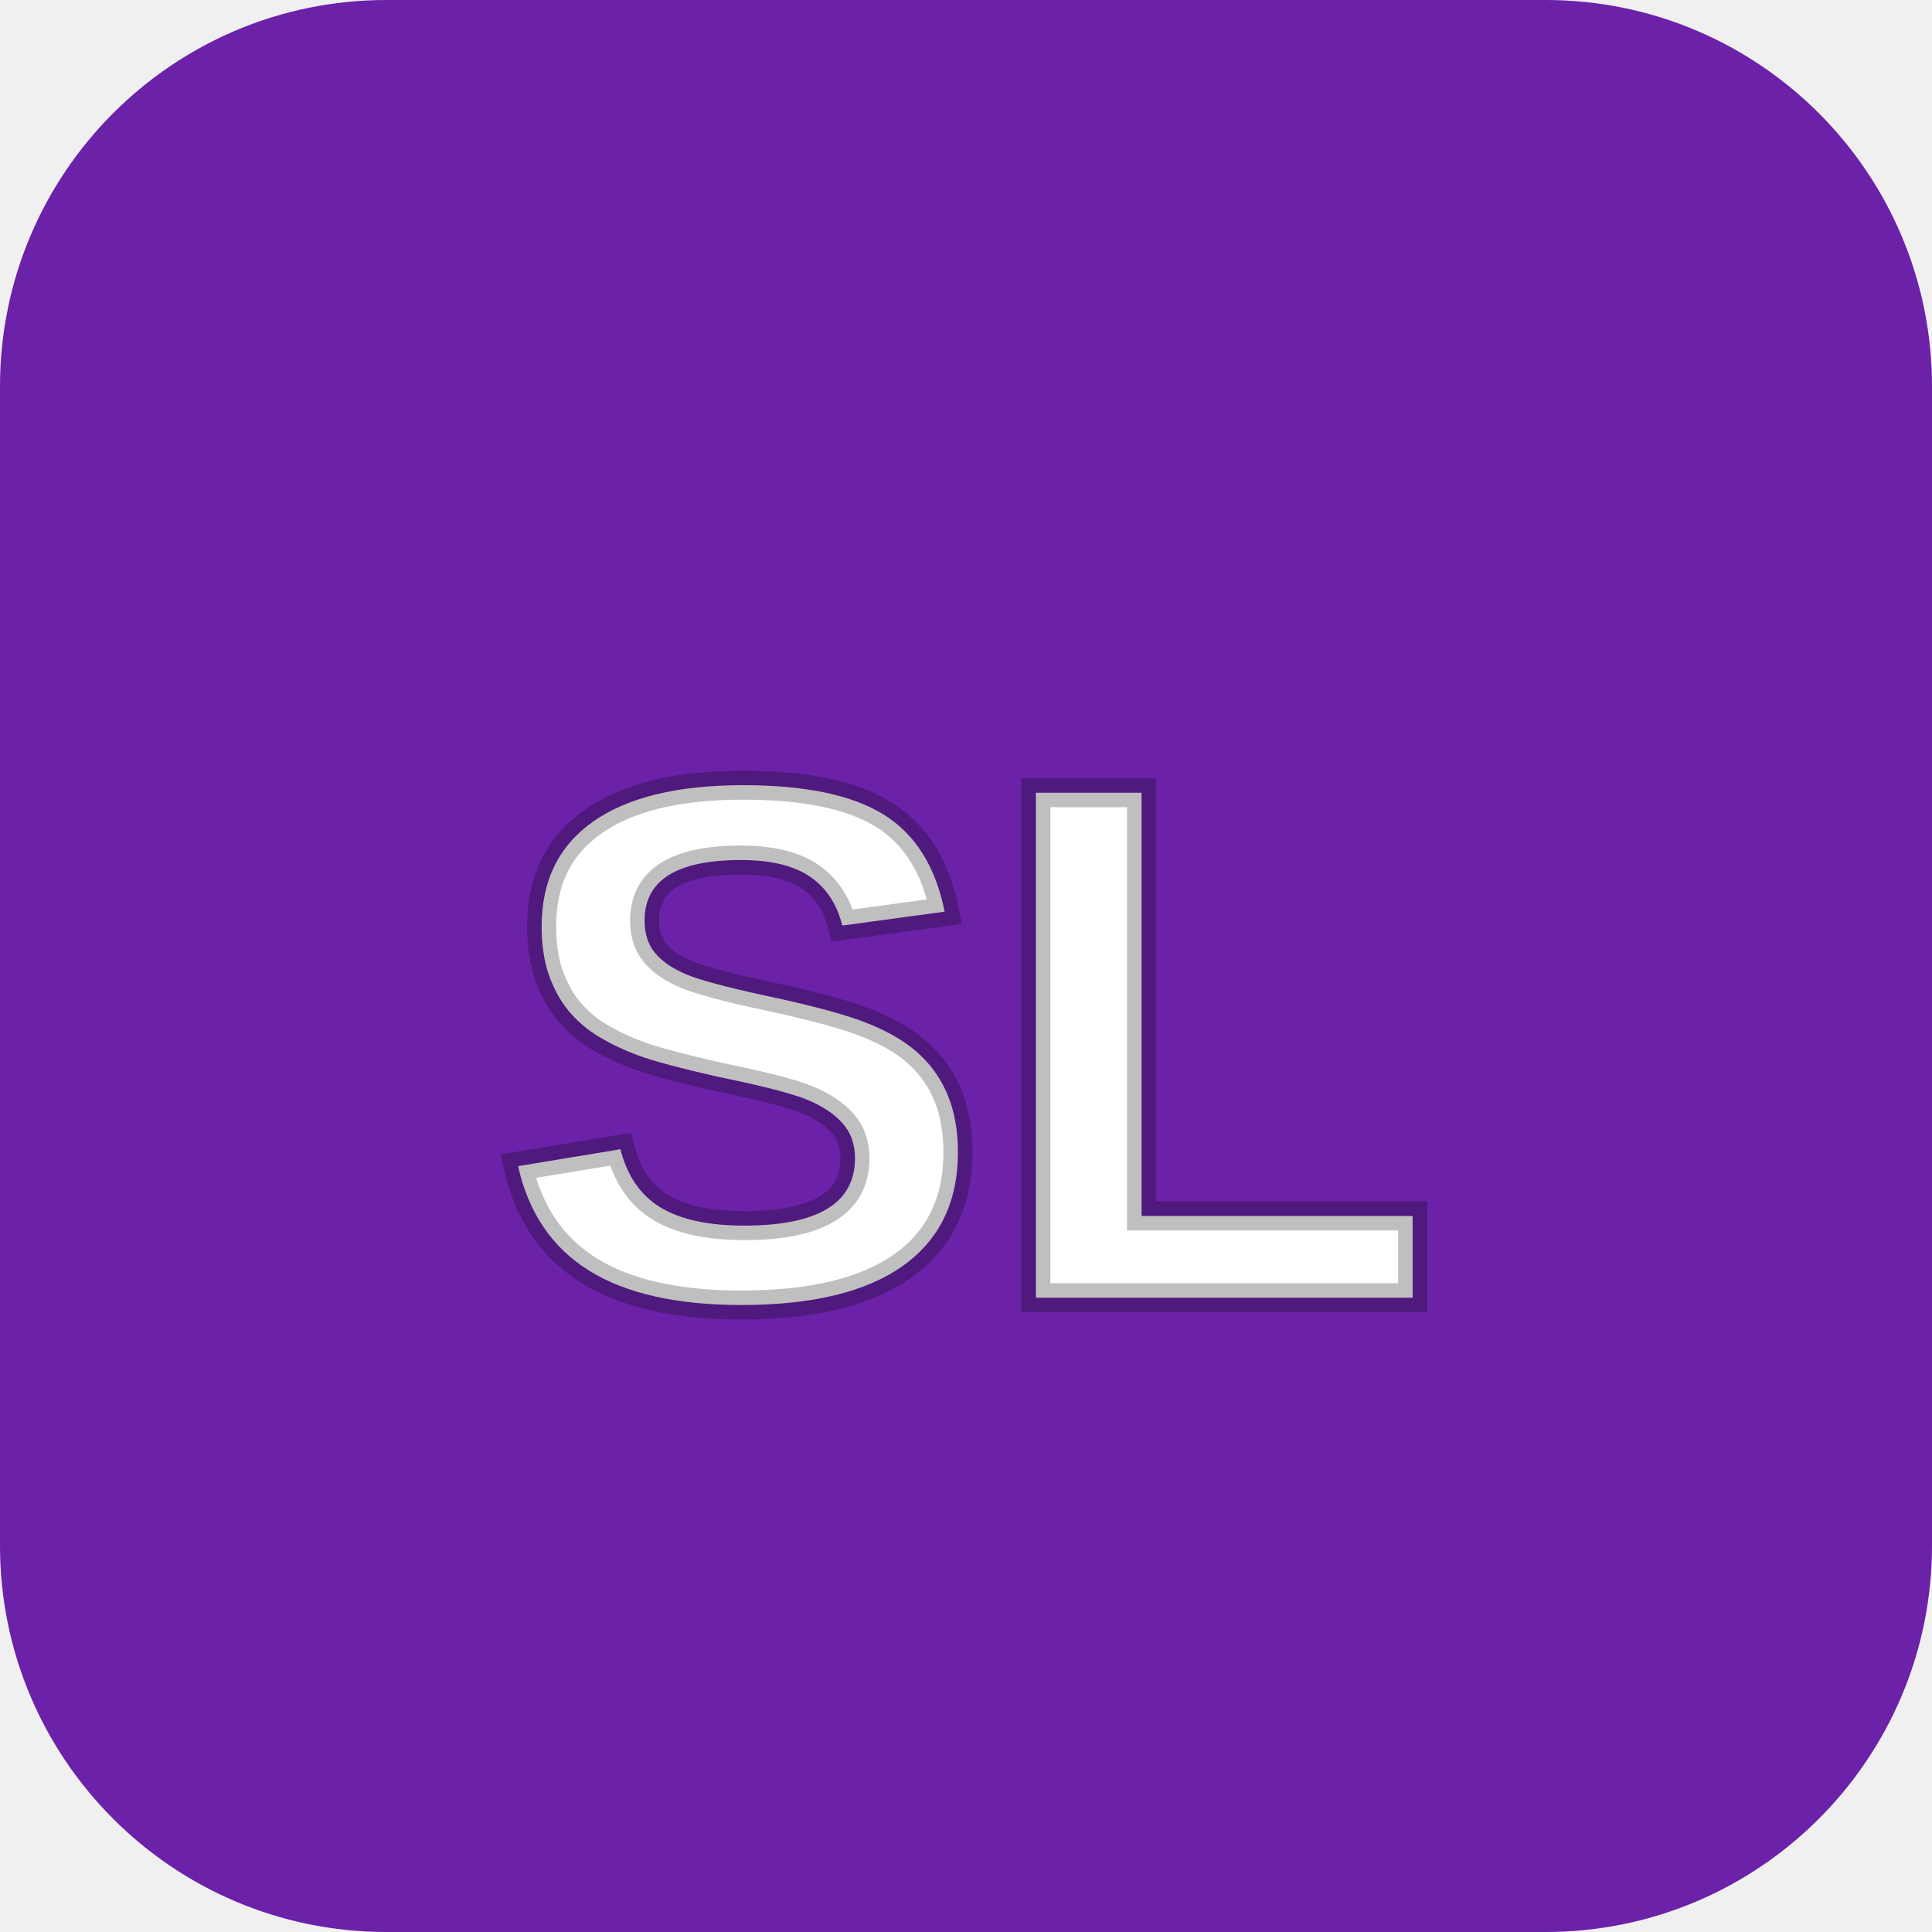
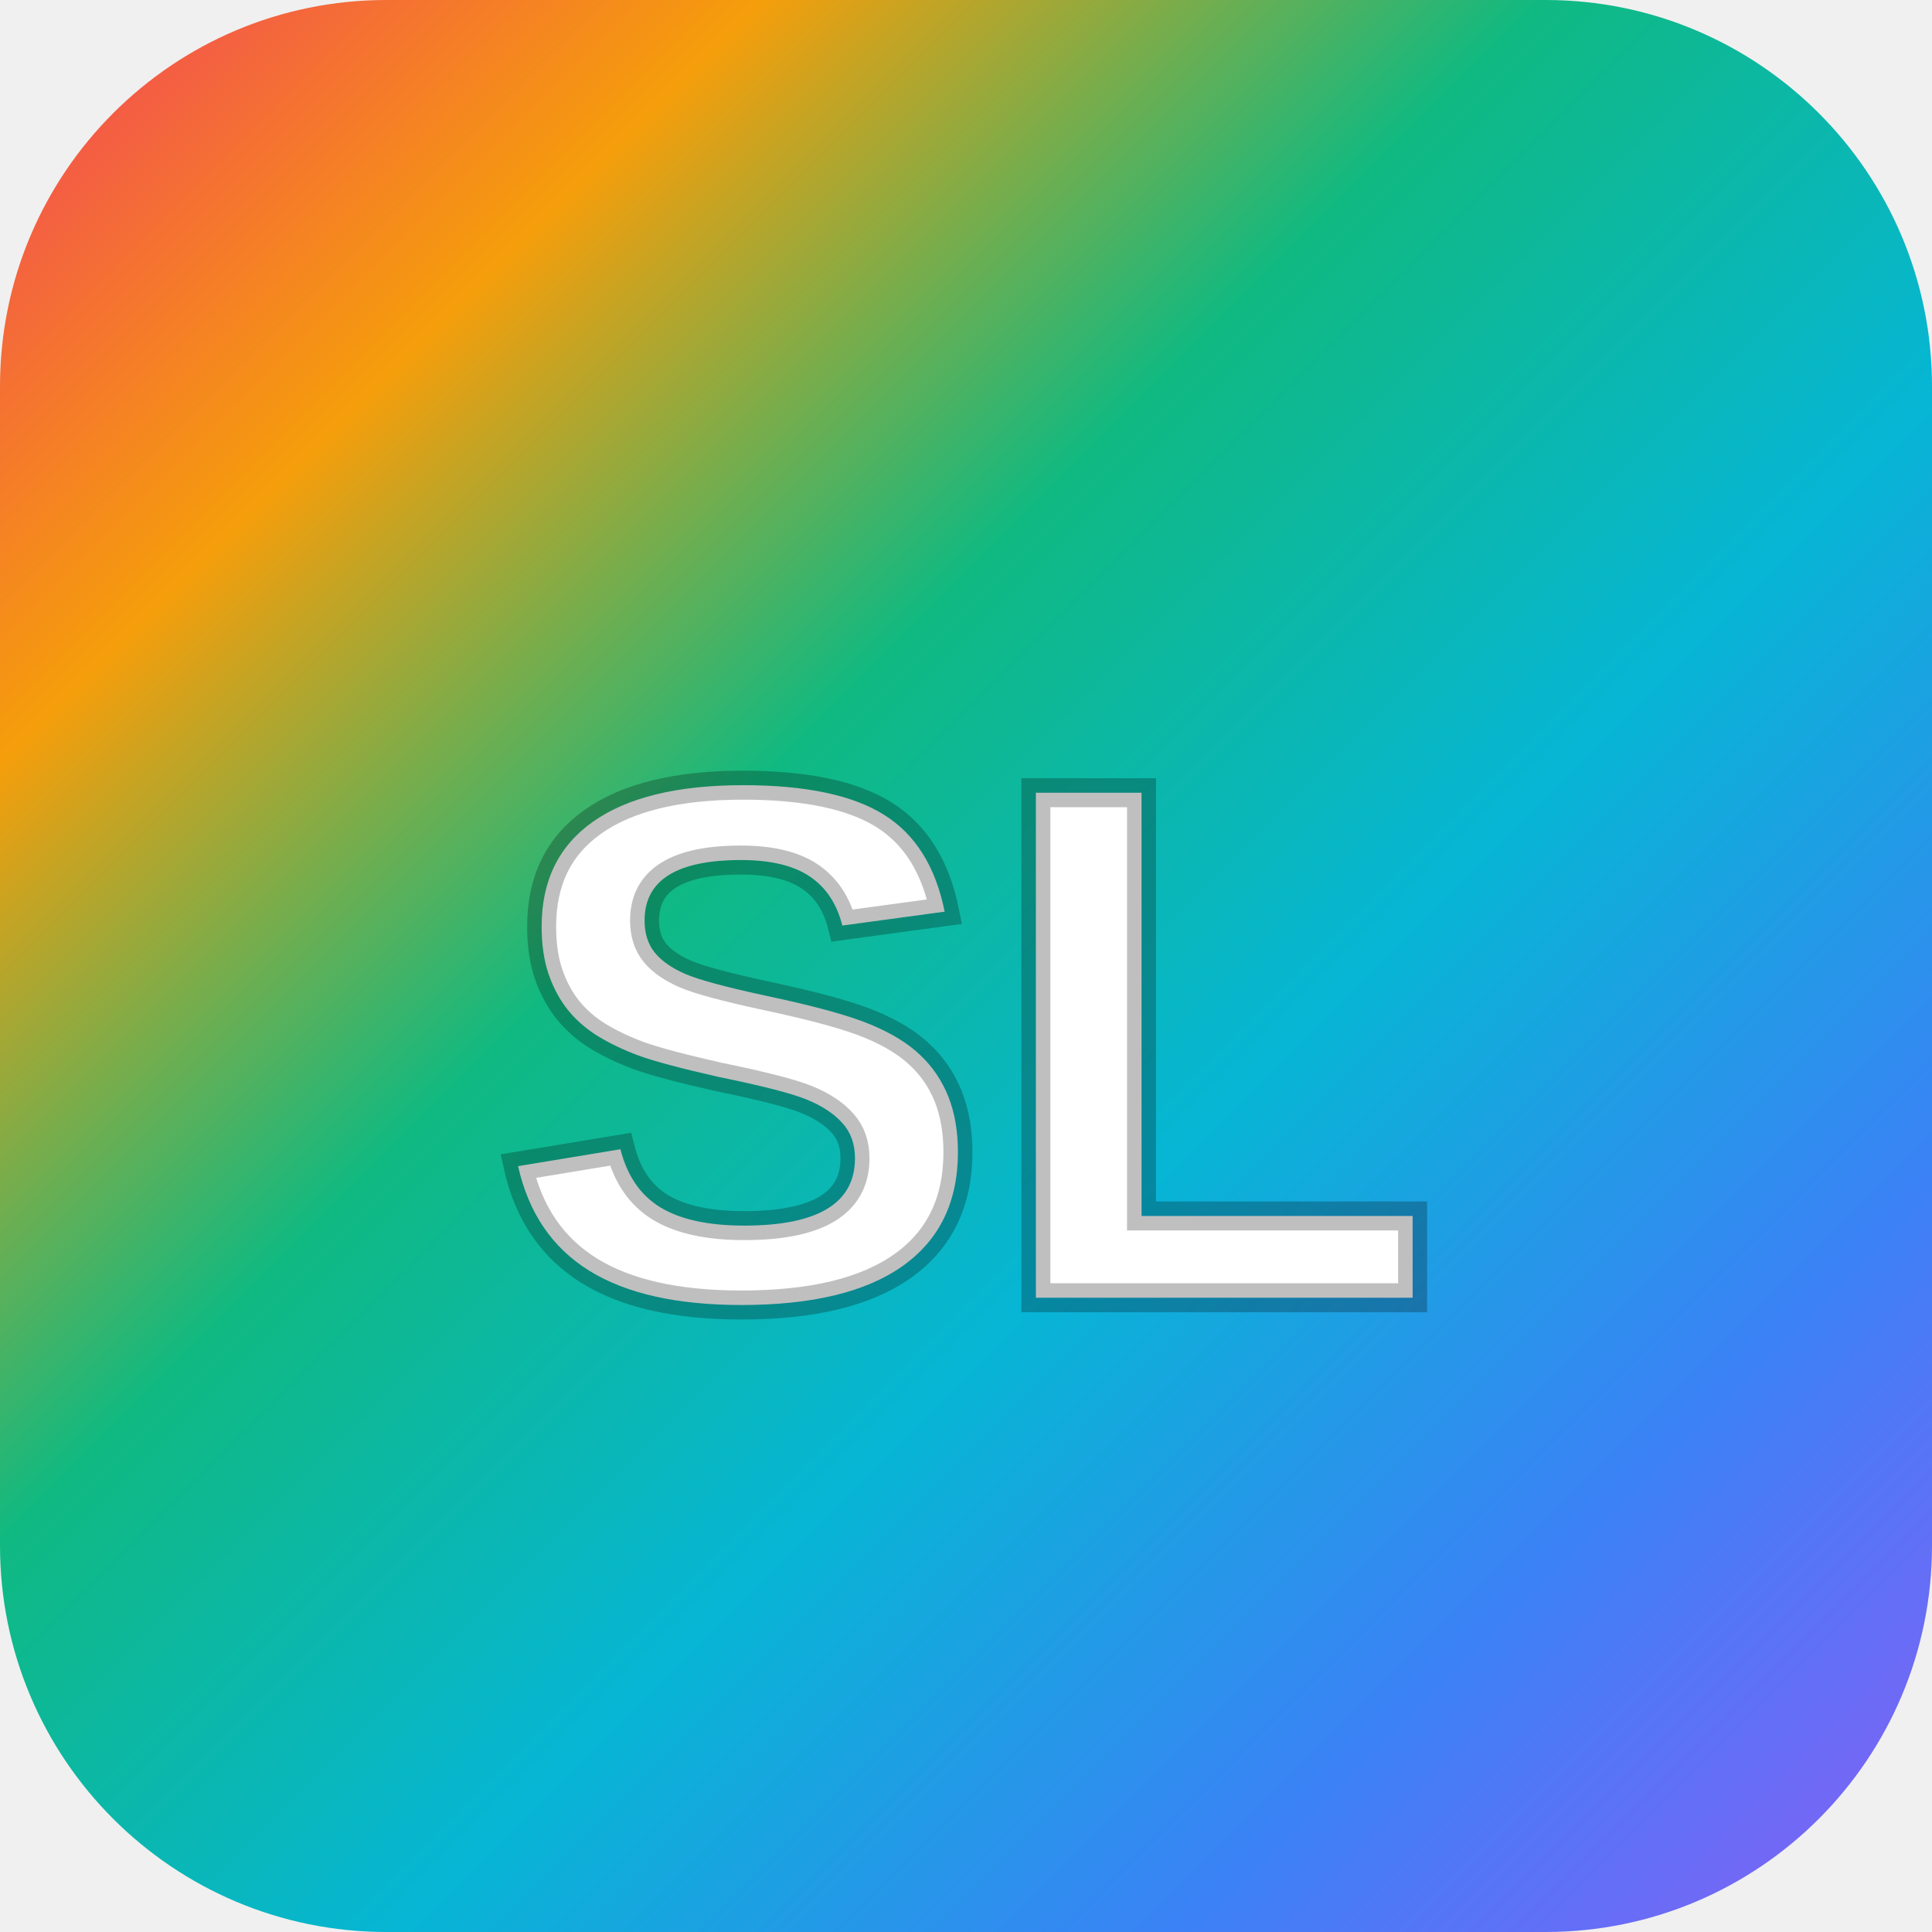
<svg xmlns="http://www.w3.org/2000/svg" viewBox="0 0 100 100">
  <defs>
+     <linearGradient id="g" x1="0%" y1="0%" x2="100%" y2="100%">
+       <stop offset="0%" style="stop-color:#f43f5e" />
+       <stop offset="20%" style="stop-color:#f59e0b" />
+       <stop offset="40%" style="stop-color:#10b981" />
+       <stop offset="60%" style="stop-color:#06b6d4" />
+       <stop offset="80%" style="stop-color:#3b82f6" />
+       <stop offset="100%" style="stop-color:#8b5cf6" />
+     </linearGradient>
    <clipPath id="c">
      <rect width="100" height="100" rx="20" />
    </clipPath>
  </defs>
  <g clip-path="url(#c)">
-     <rect x="0" y="0" width="100" height="100" fill="#6B21A8" />
+     <rect x="0" y="0" width="100" height="100" fill="url(#g)" />
  </g>
  <text x="50%" y="54%" dominant-baseline="central" text-anchor="middle" font-family="Arial Black, Arial, sans-serif" font-weight="900" font-size="38" fill="white" stroke="rgba(0,0,0,0.25)" stroke-width="1.5">SL</text>
</svg>
